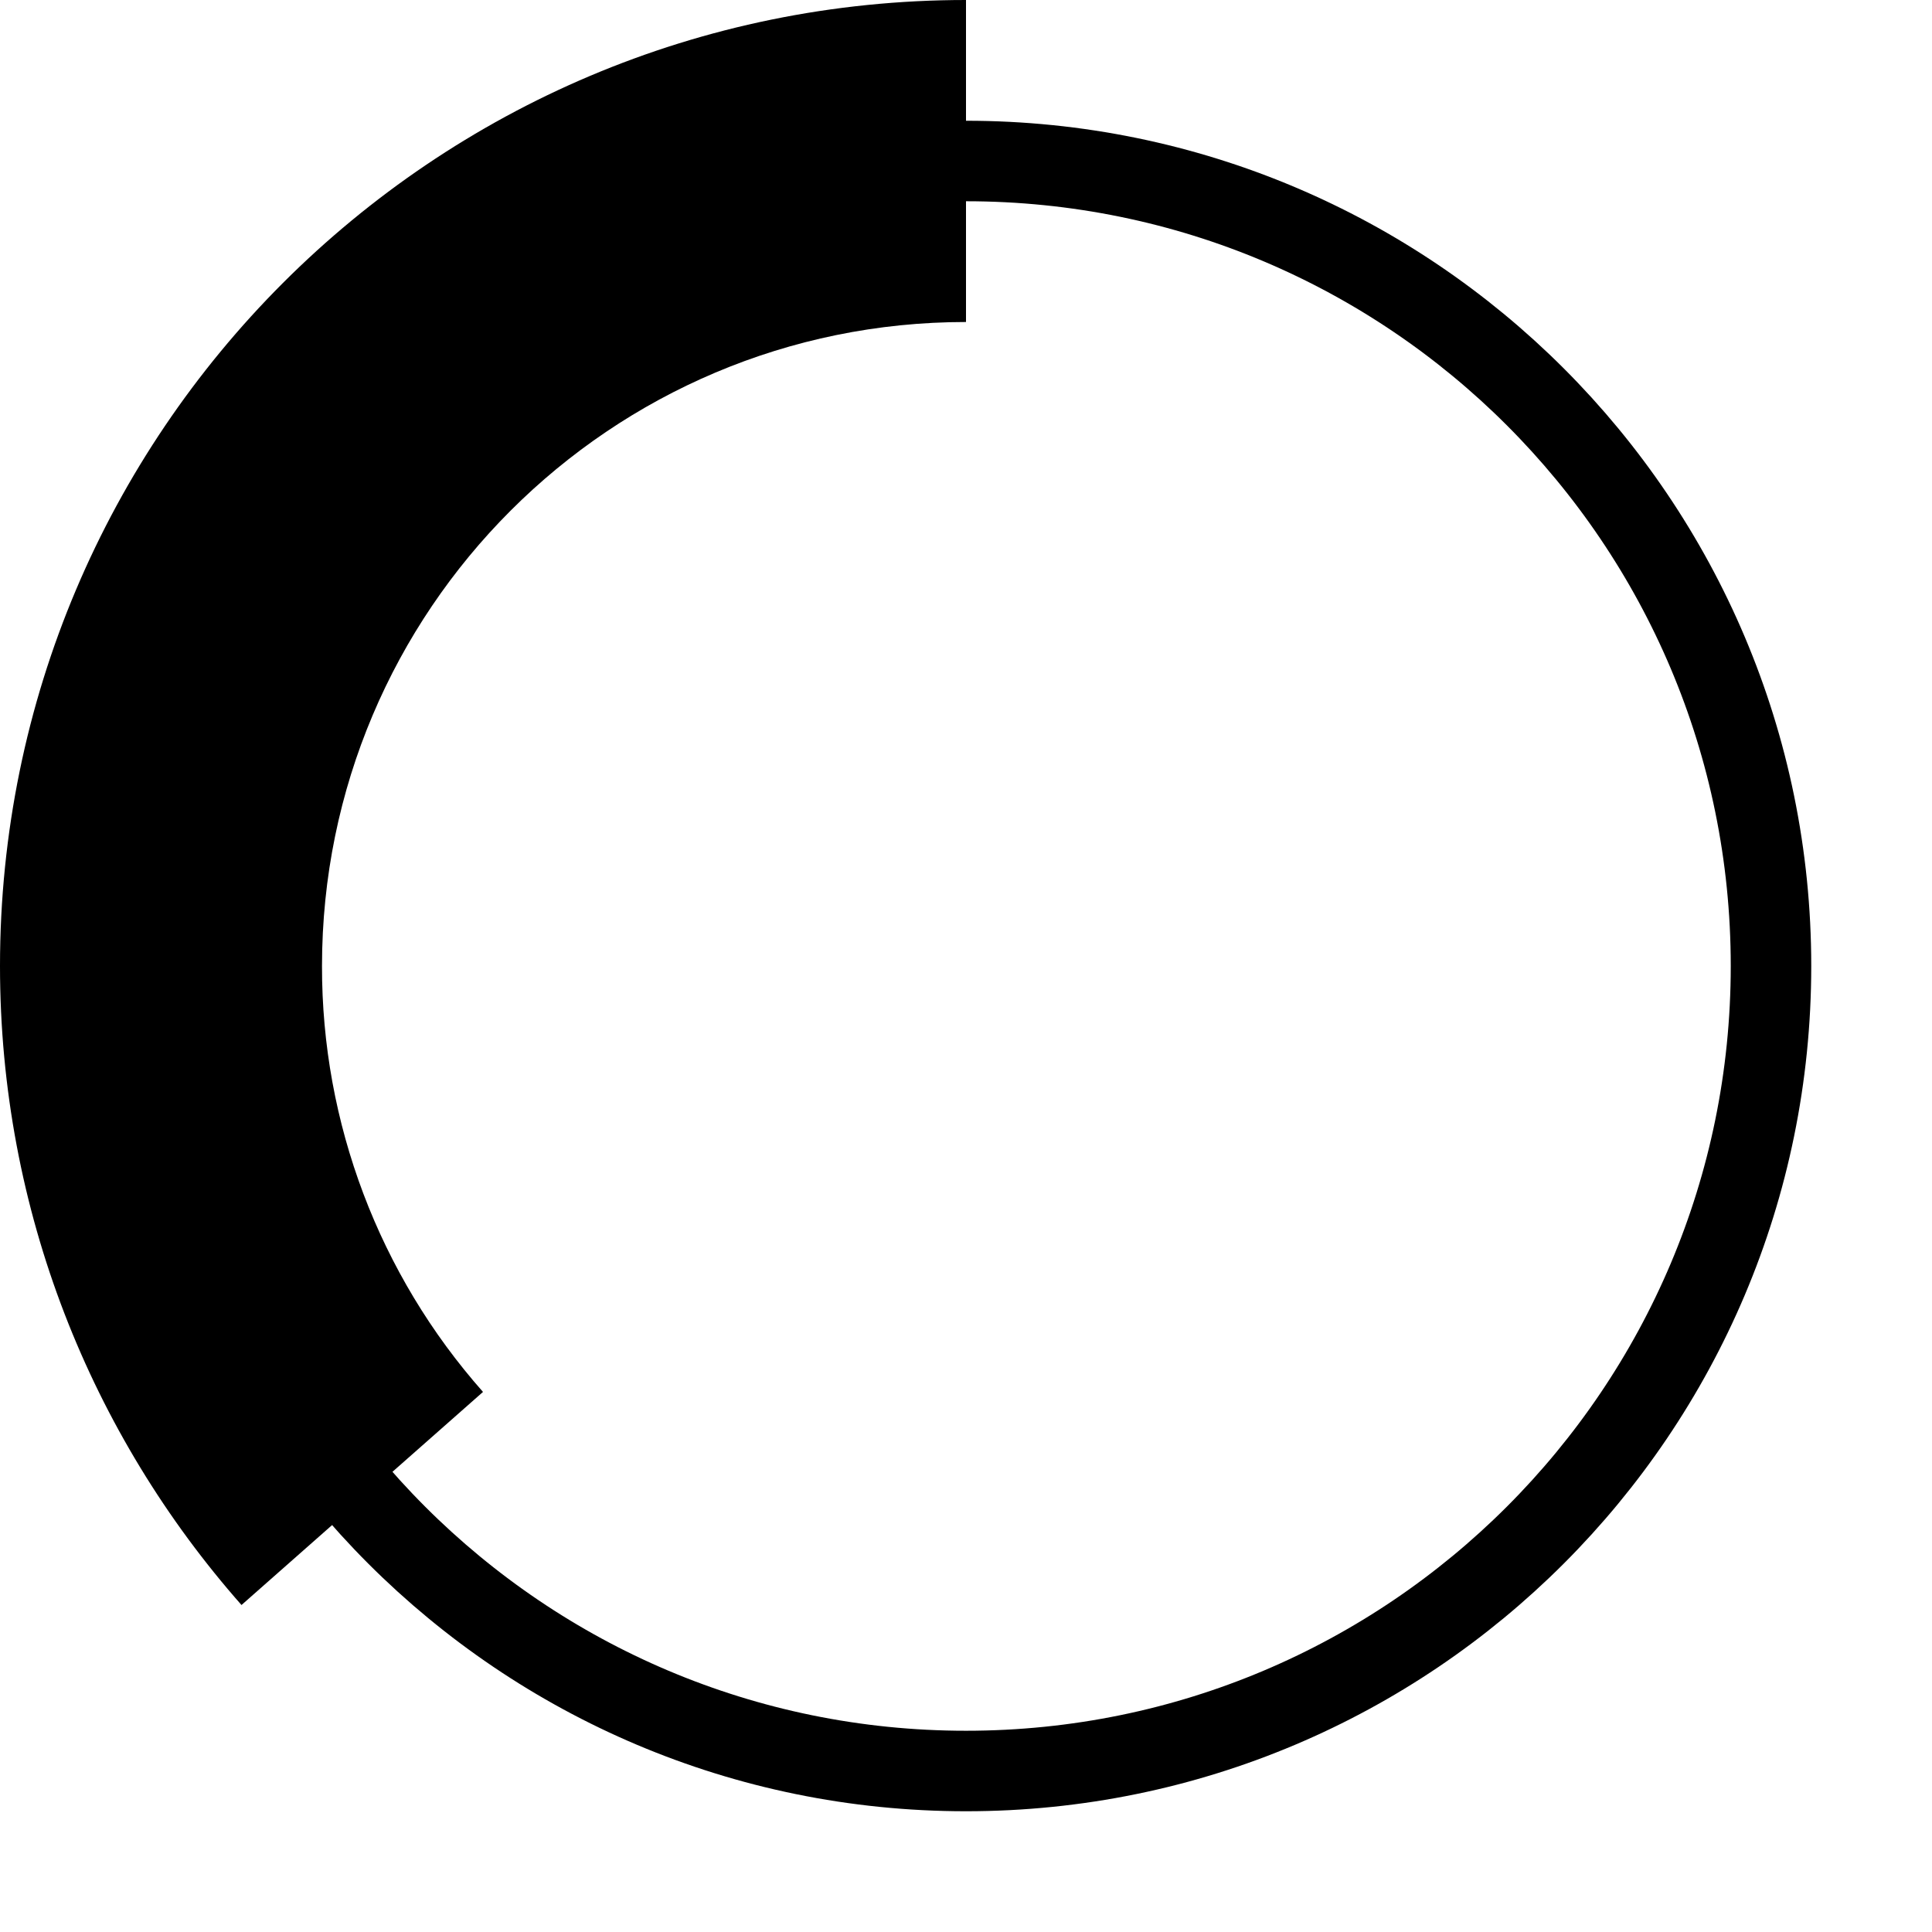
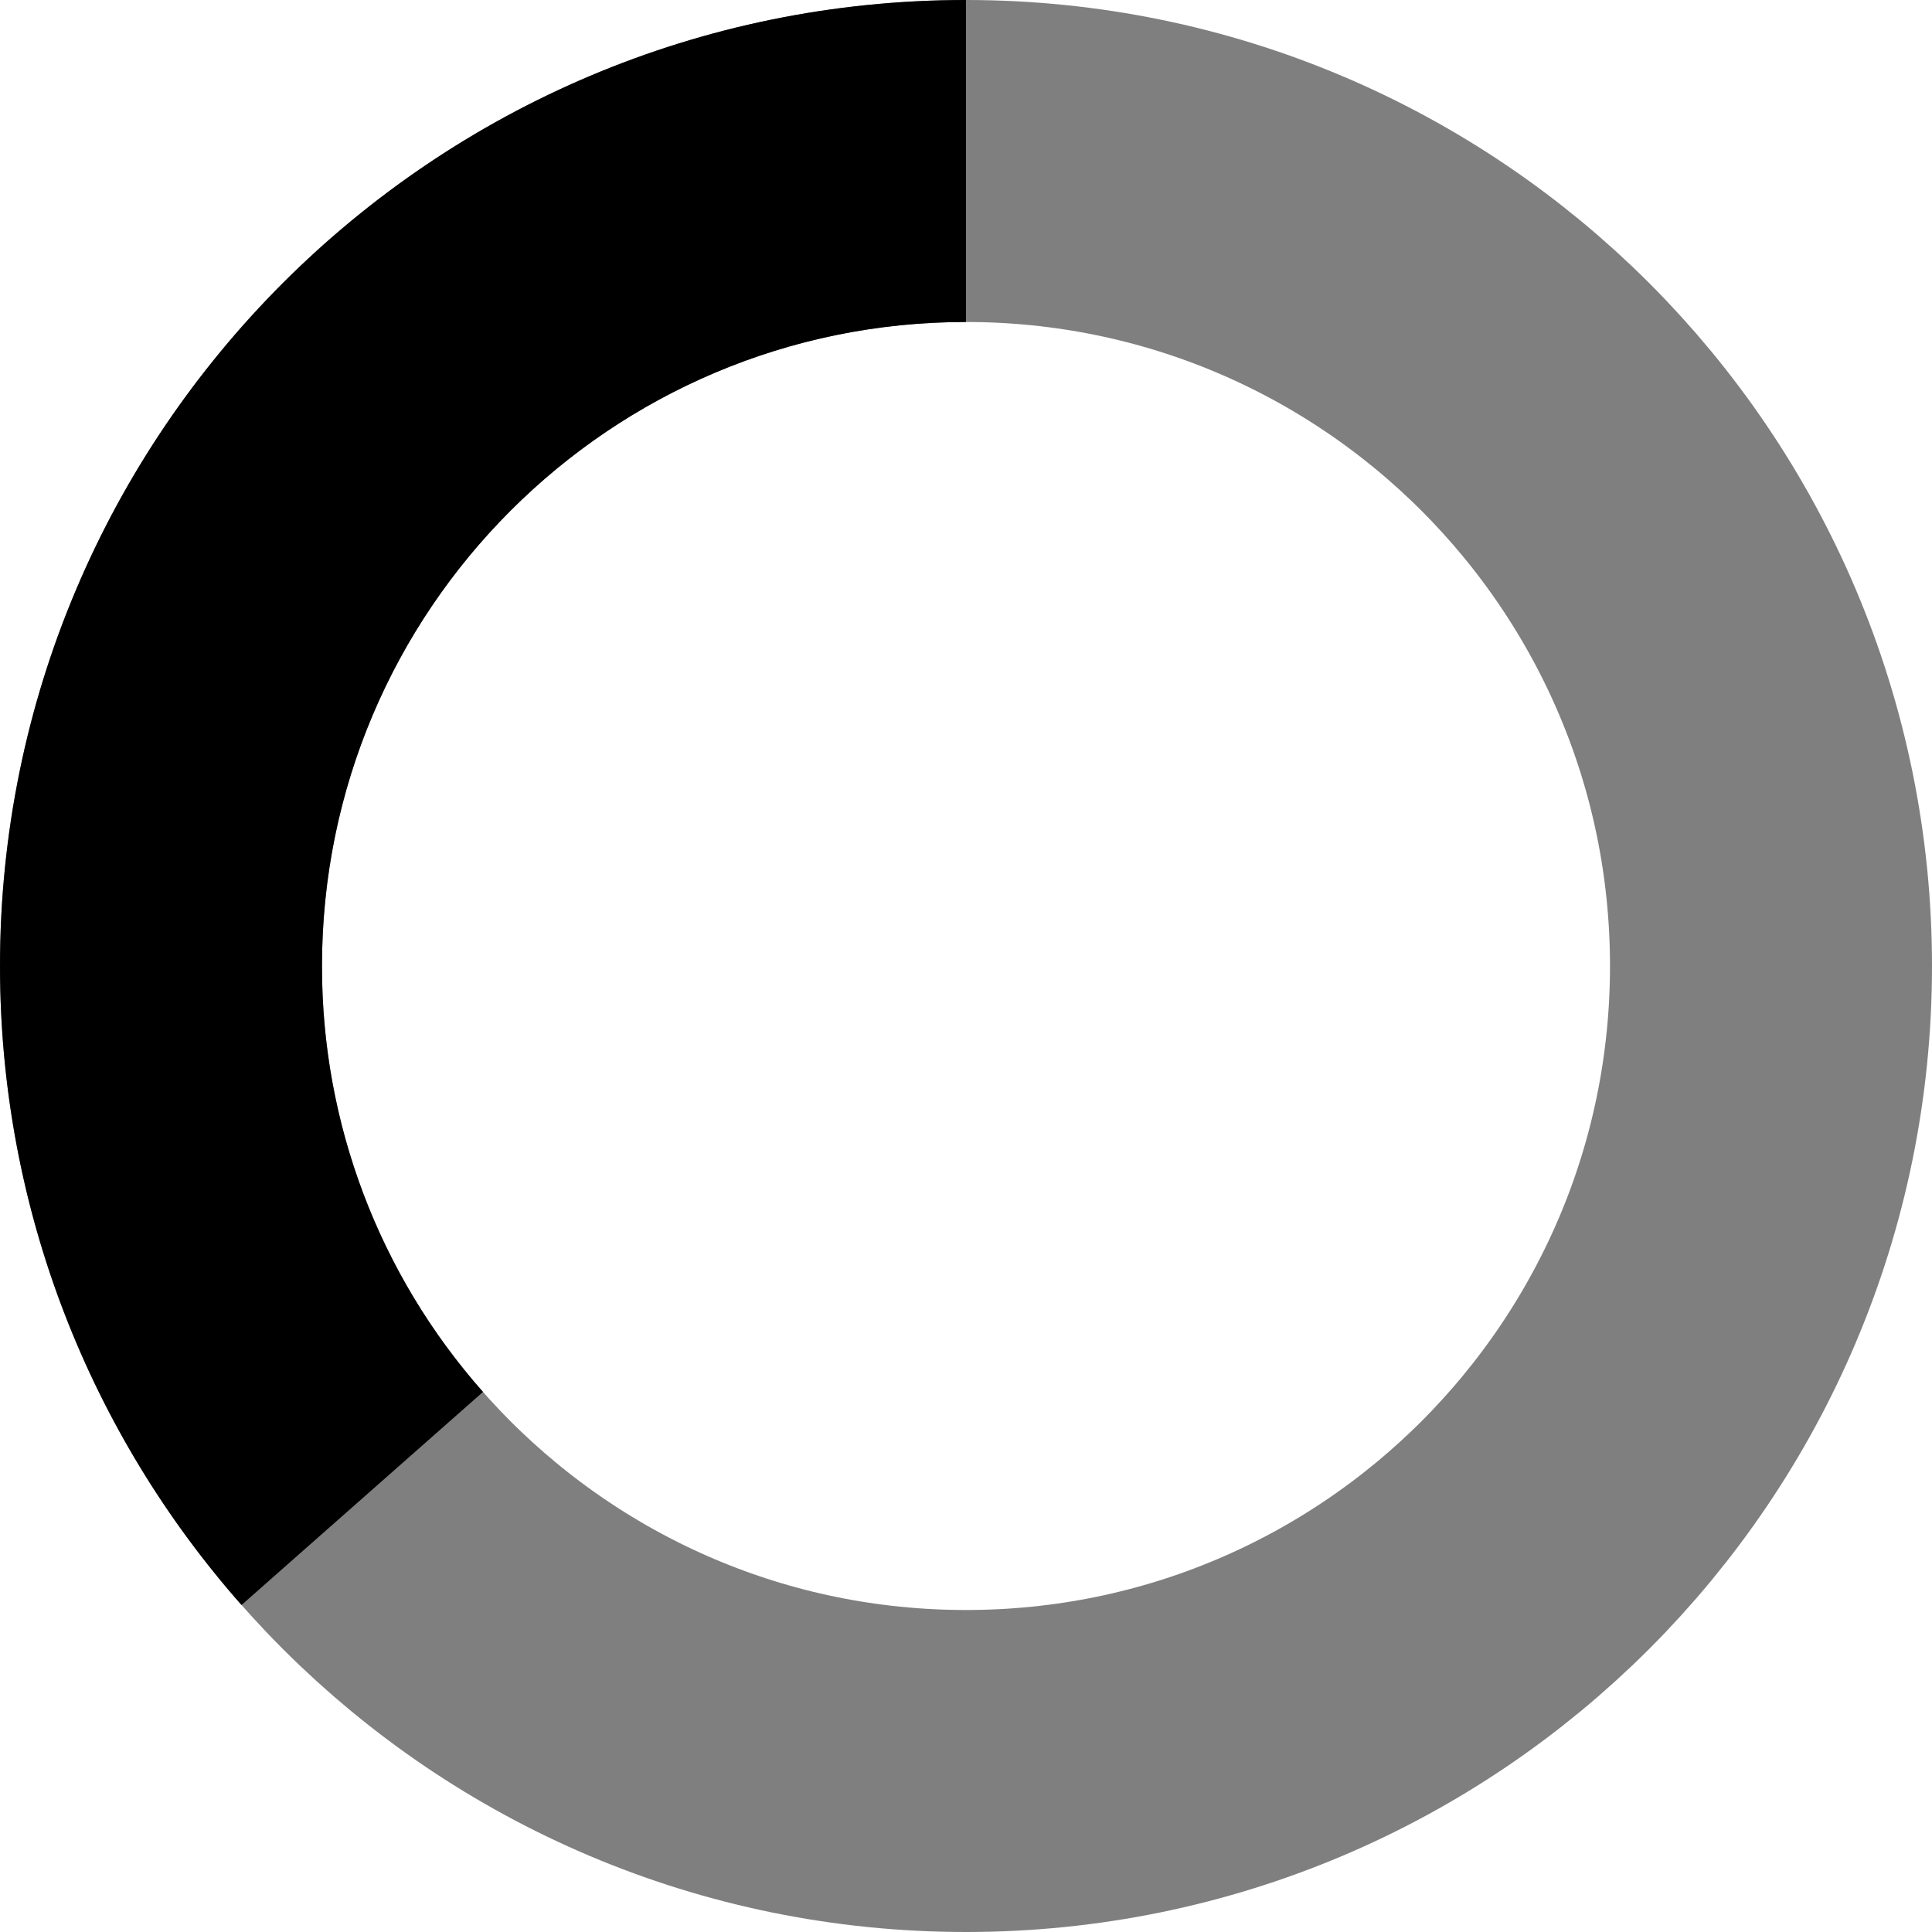
- <svg xmlns="http://www.w3.org/2000/svg" className="" fill="none" viewBox="0 0 24 24">
-   <circle className="opacity-25" cx="12" cy="12" r="10" stroke="currentColor" strokeWidth="4" />
-   <path className="opacity-75" fill="currentColor" d="M4 12a8 8 0 018-8V0C5.373 0 0 5.373 0 12h4zm2 5.291A7.962 7.962 0 014 12H0c0 3.042 1.135 5.824 3 7.938l3-2.647z" />
+ <svg xmlns="http://www.w3.org/2000/svg" fill="none" viewBox="0 0 24 24">
+   <path stroke-opacity="0.75" fill="currentColor" d="M4 12a8 8 0 018-8V0C5.373 0 0 5.373 0 12h4zm2 5.291A7.962 7.962 0 014 12H0c0 3.042 1.135 5.824 3 7.938l3-2.647z" />
+   <circle stroke-opacity="0.5" cx="12" cy="12" r="10" stroke="currentColor" stroke-width="4" />
</svg>
